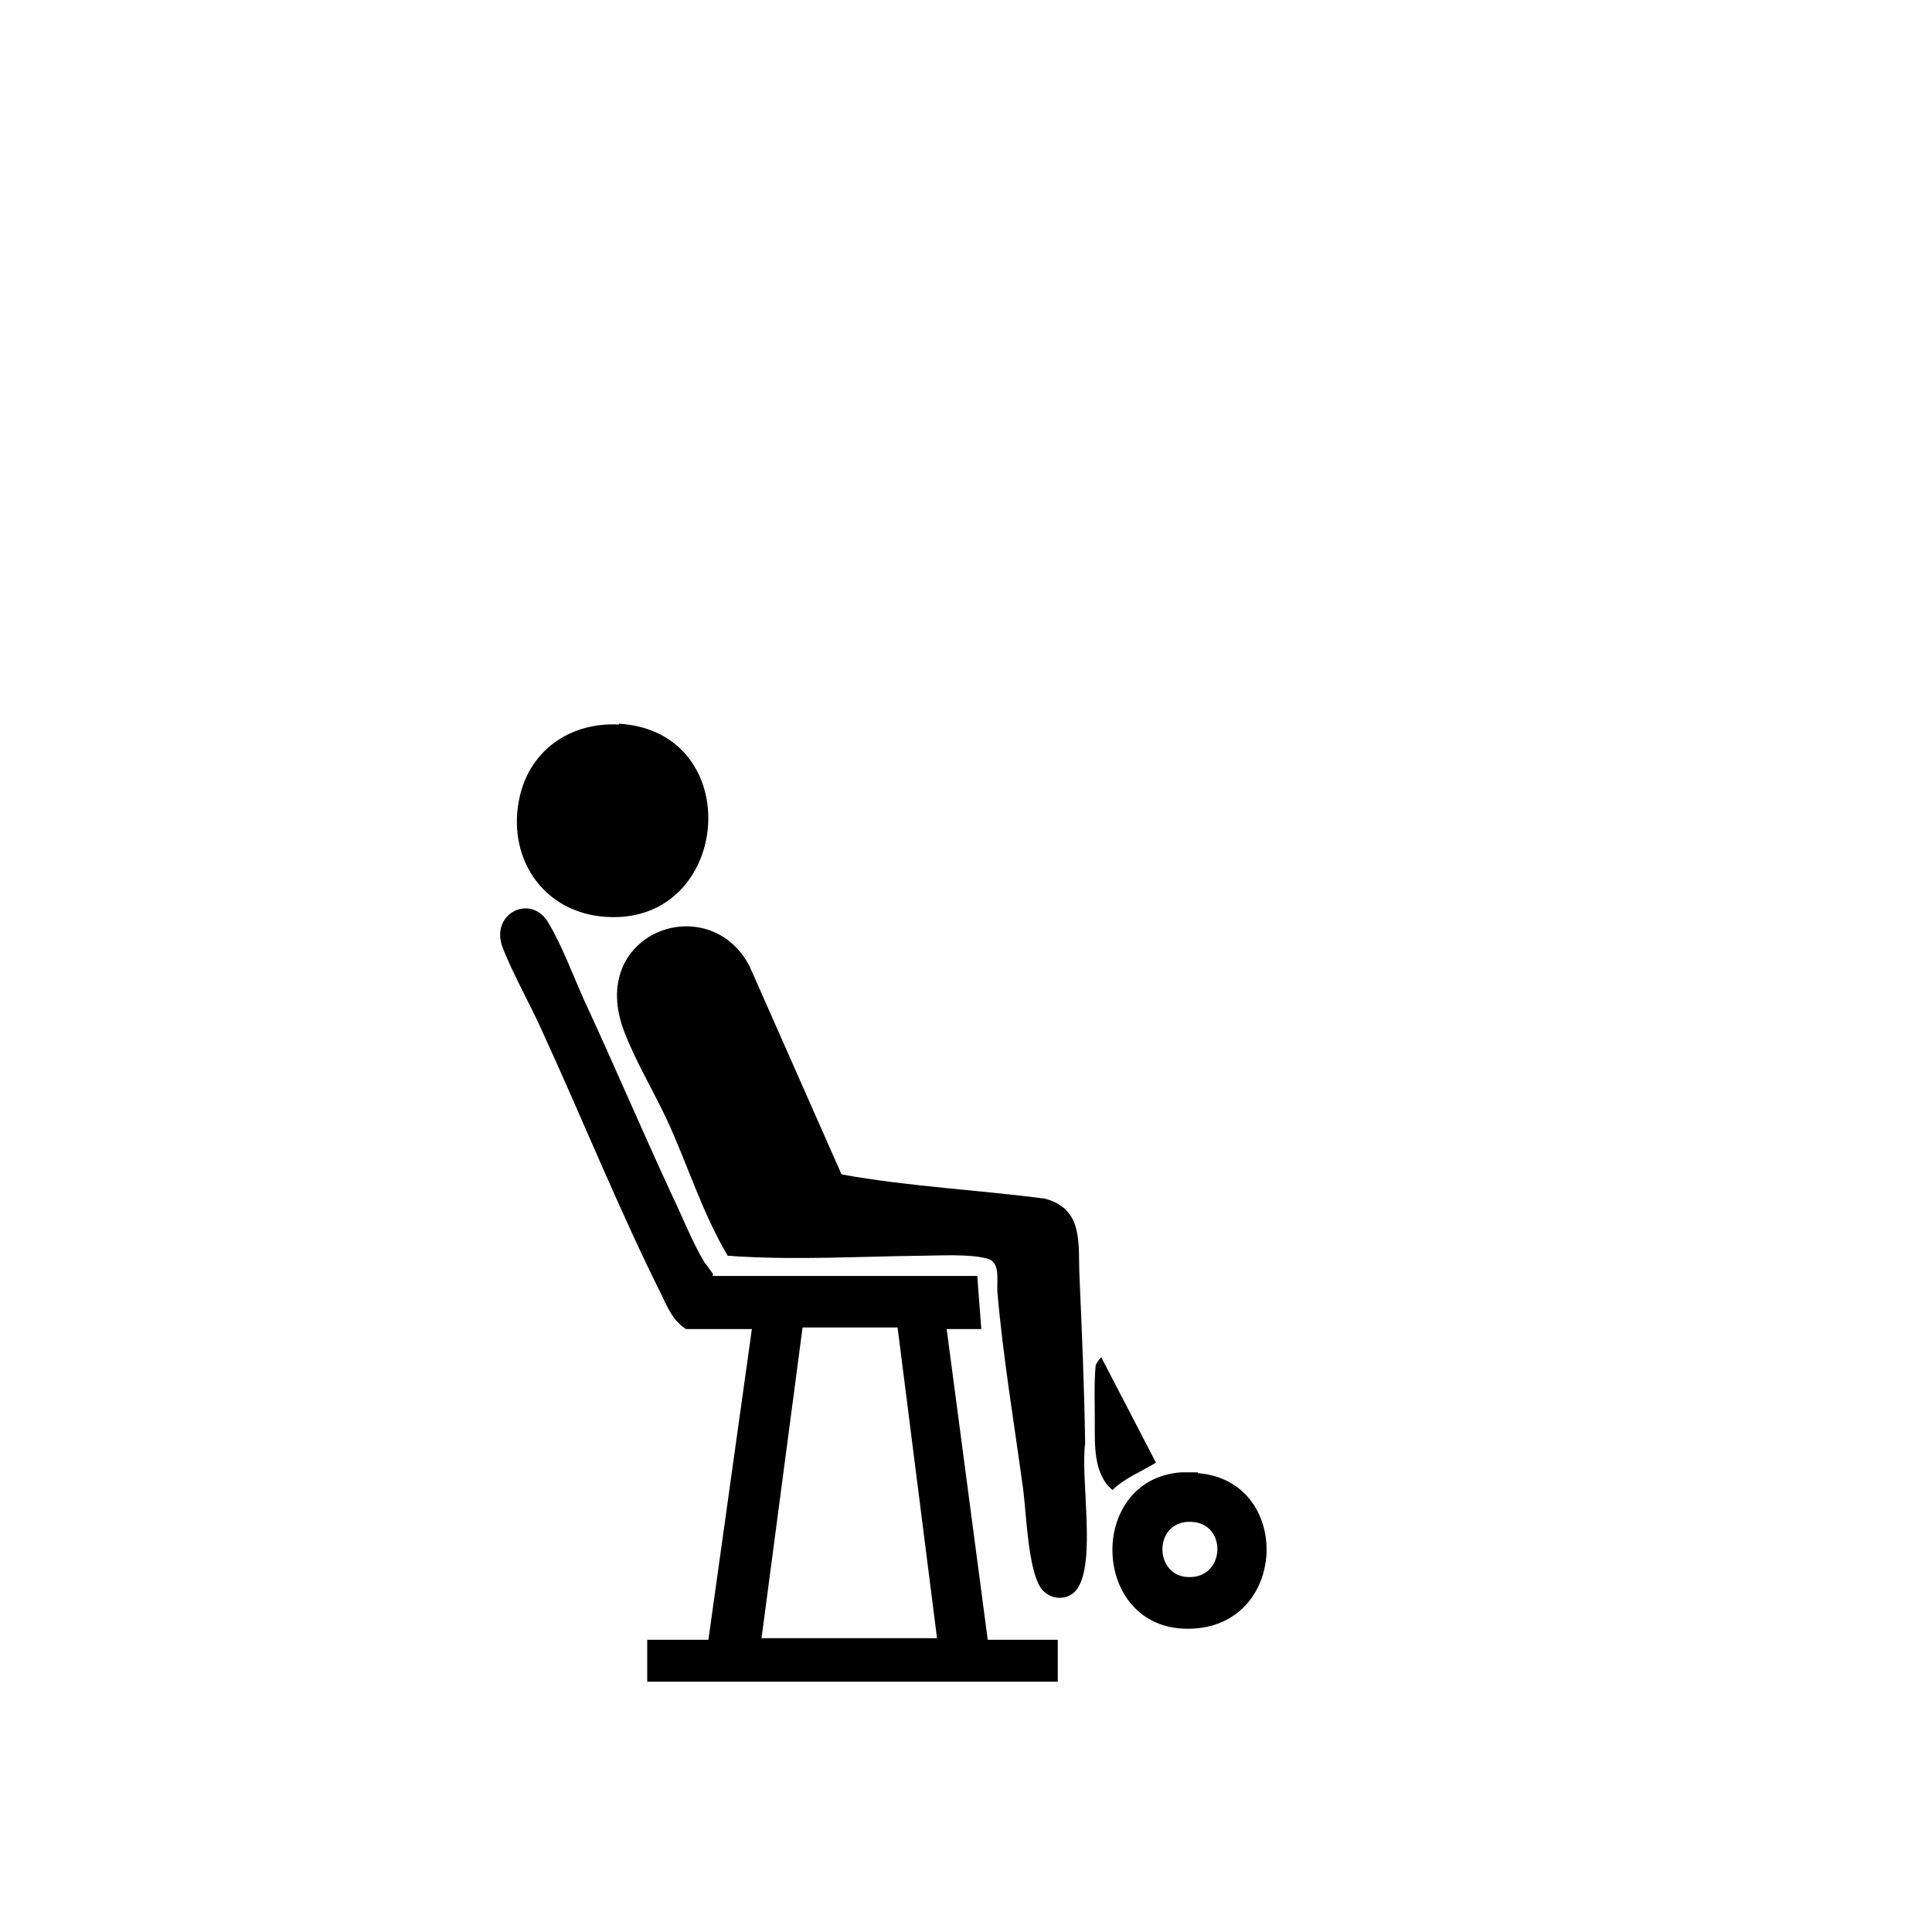
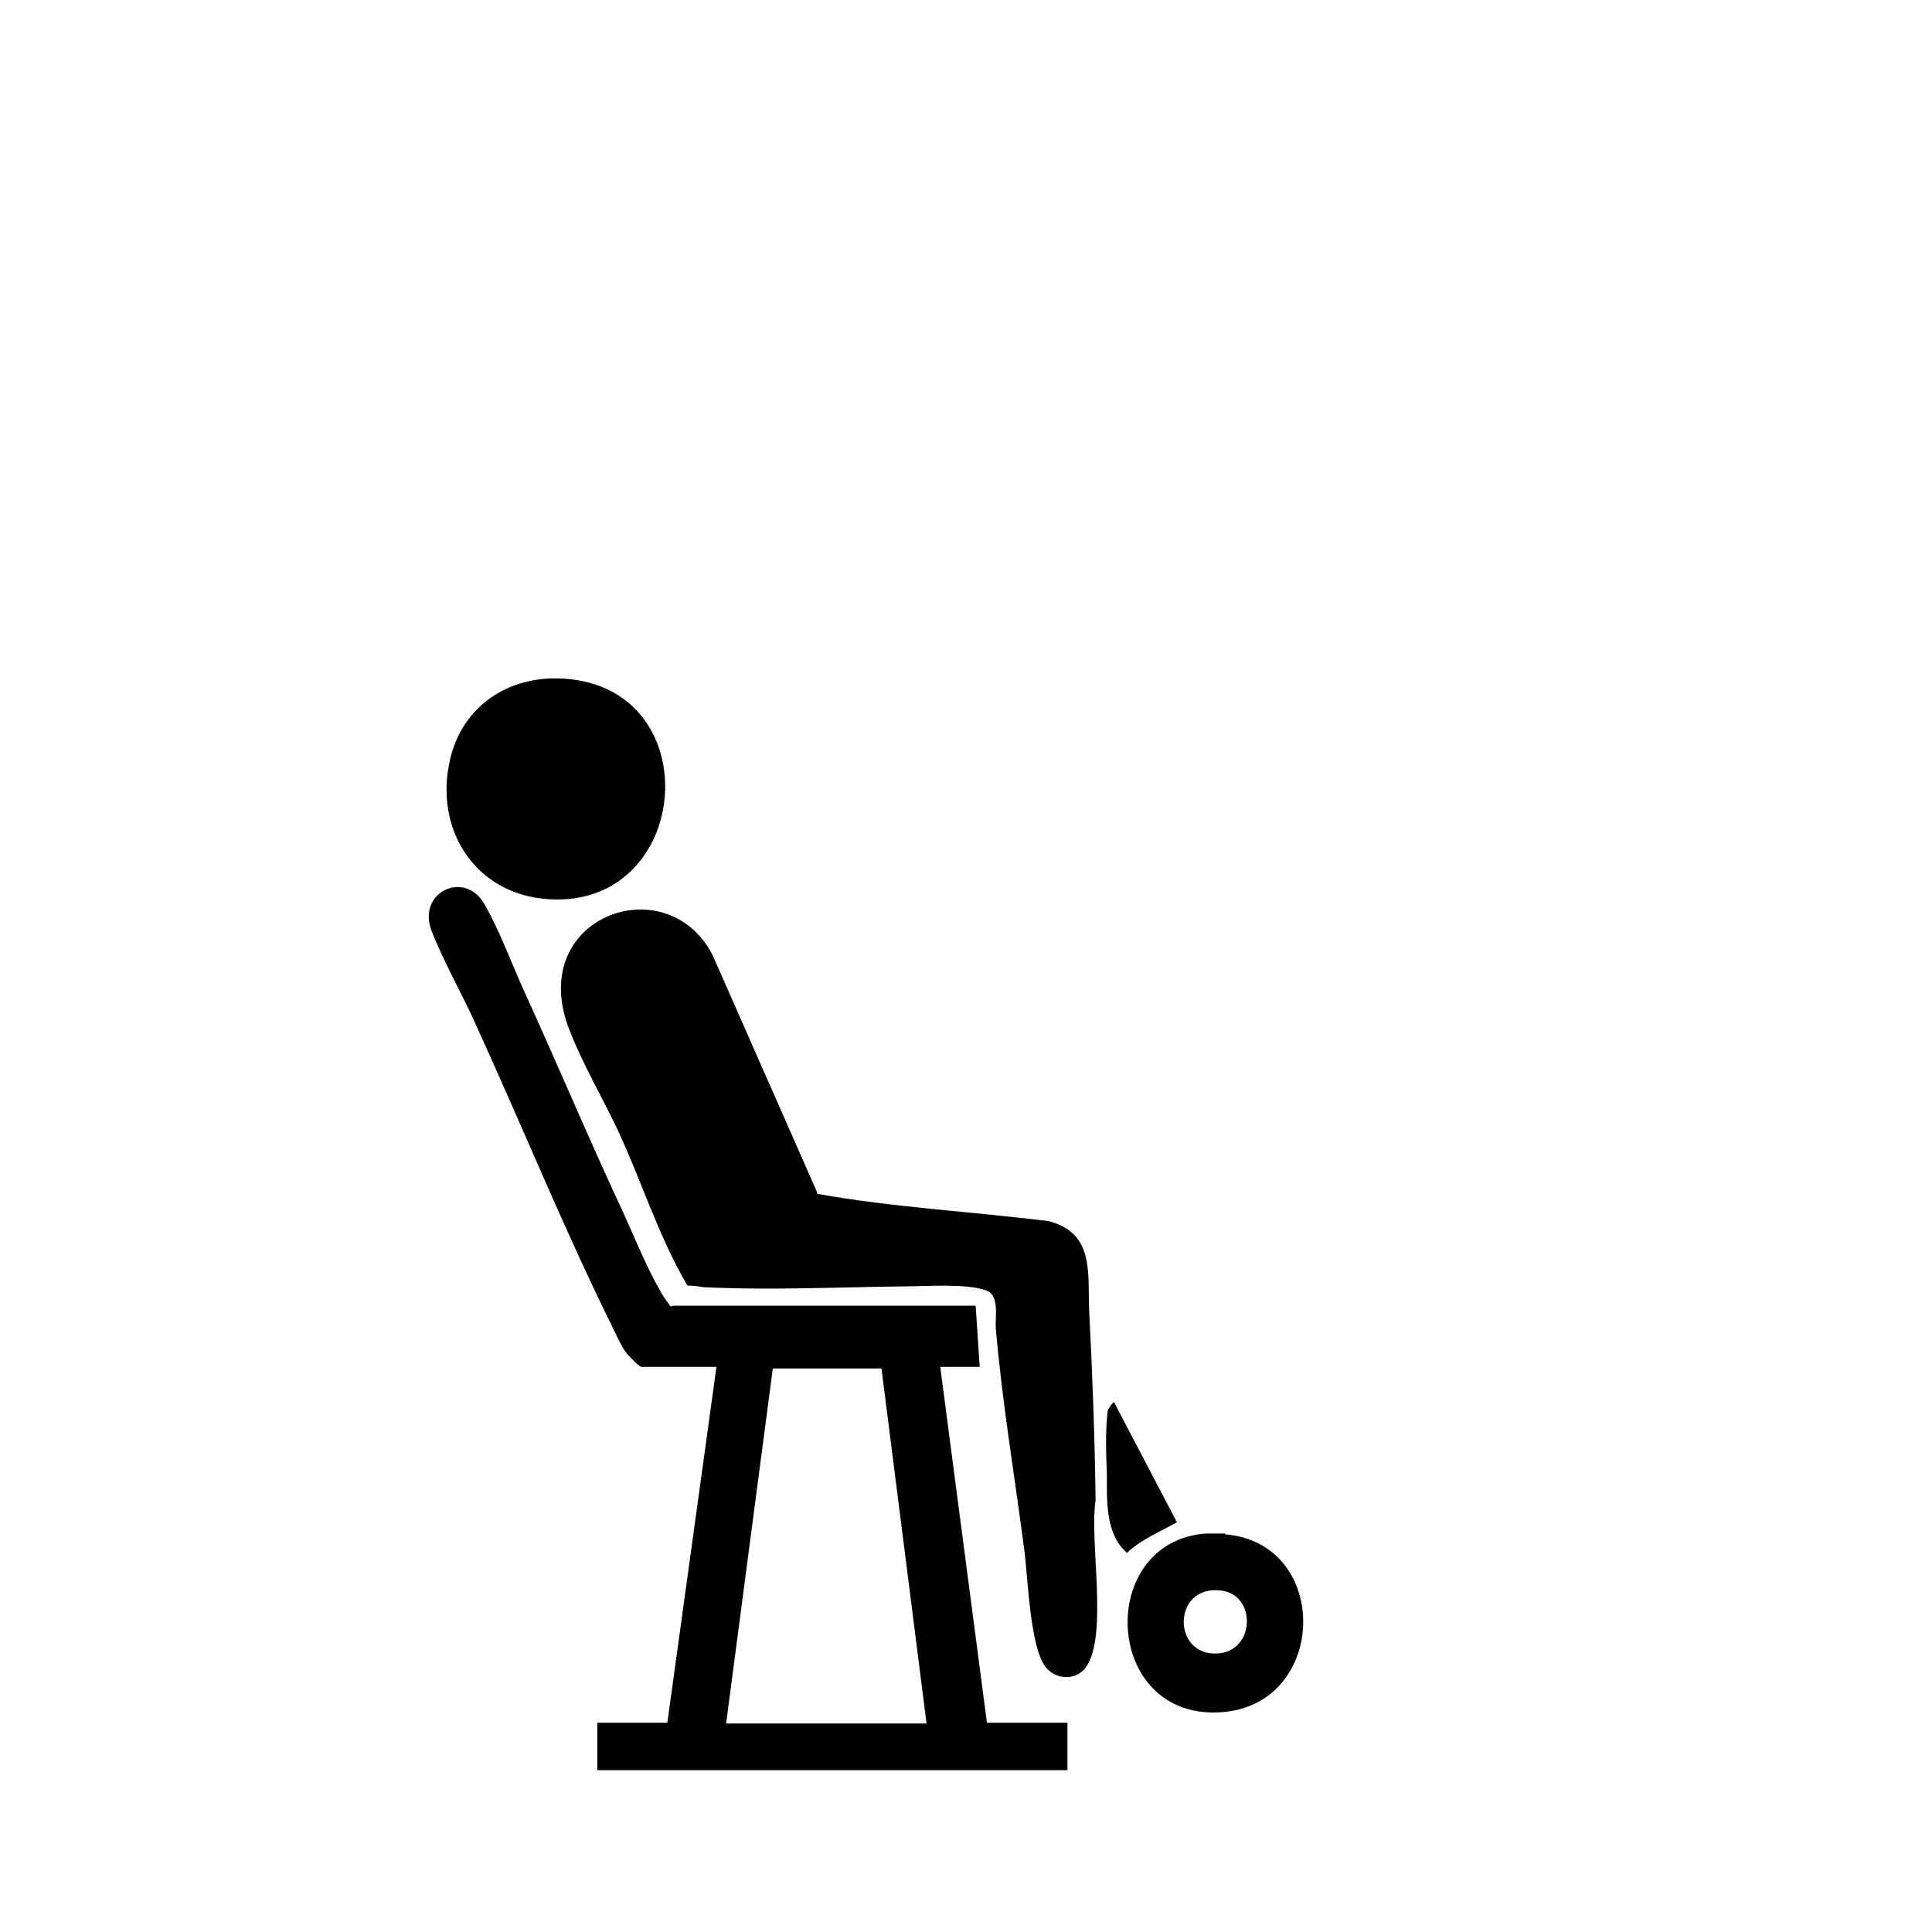
<svg xmlns="http://www.w3.org/2000/svg" id="Layer_1" version="1.1" viewBox="0 0 24 24">
-   <path d="M8.86,15.83s-.09-.13-.11-.15c-.15-.25-.28-.58-.41-.85-.37-.8-.72-1.62-1.09-2.42-.13-.29-.28-.69-.44-.95-.21-.36-.72-.12-.57.3.13.34.35.72.5,1.06.5,1.09.95,2.21,1.49,3.29.04.09.09.19.15.27.02.03.12.13.15.13h.81l-.54,3.86h-.76v.52h5.1v-.52h-.87l-.51-3.86h.43l-.05-.66h-3.29ZM9.46,20.35l.51-3.86h1.18s.49,3.86.49,3.86h-2.18Z" />
-   <path d="M10.45,14.58l-1.14-2.58c-.51-.97-2.04-.41-1.55.83.14.36.35.71.52,1.07.26.56.44,1.16.76,1.7.06,0,.12.01.17.01.72.04,1.45,0,2.18-.01.24,0,.67-.03.89.04.15.05.1.28.11.41.07.81.21,1.64.32,2.45.04.3.06,1.02.23,1.24.11.14.33.15.44,0,.24-.34.04-1.38.1-1.81-.01-.69-.04-1.38-.07-2.07-.02-.4.06-.84-.43-.97-.84-.11-1.69-.15-2.52-.3Z" />
-   <path d="M7.69,9c-.59-.03-1.09.3-1.23.88-.18.75.27,1.46,1.07,1.51,1.56.1,1.76-2.3.16-2.4Z" />
-   <path d="M14.88,18.29c-.07,0-.14,0-.21,0-1.2.09-1.12,2.03.17,1.94,1.17-.08,1.2-1.84.04-1.93ZM14.85,18.91c.38.06.36.65-.04.68-.5.04-.5-.76.04-.68Z" />
-   <path d="M13.67,16.87s-.06.07-.06.1c-.02.21-.01.48-.01.68,0,.29-.02.66.22.86.15-.15.36-.23.54-.34l-.68-1.31Z" />
+   <path d="M8.33,16.23s-.11-.15-.12-.18c-.17-.29-.32-.66-.46-.97-.43-.92-.82-1.85-1.24-2.77-.15-.33-.32-.79-.5-1.09-.24-.41-.83-.14-.65.34.15.39.4.82.57,1.21.57,1.25,1.09,2.53,1.7,3.76.05.1.1.22.17.3.03.03.14.15.17.15h.93l-.61,4.42h-.87v.59h5.84v-.59h-1l-.58-4.42h.49l-.05-.76h-3.76ZM9.02,21.41l.58-4.41h1.35s.56,4.41.56,4.41h-2.49Z" />
+   <path d="M10.15,14.81l-1.3-2.95c-.58-1.11-2.34-.46-1.77.95.16.41.4.82.59,1.22.3.64.51,1.33.87,1.94.07,0,.14.01.2.02.83.04,1.66,0,2.49-.01.27,0,.77-.04,1.02.05.17.06.11.32.12.47.08.93.24,1.87.36,2.8.04.34.07,1.17.26,1.41.13.16.38.17.5,0,.28-.39.04-1.58.12-2.07-.01-.79-.04-1.58-.08-2.36-.02-.46.07-.96-.5-1.11-.96-.12-1.93-.17-2.88-.34Z" />
+   <path d="M6.99,8.43c-.67-.04-1.25.34-1.4,1.01-.2.86.31,1.67,1.22,1.73,1.79.12,2.01-2.63.19-2.74Z" />
+   <path d="M15.22,19.05c-.07,0-.16,0-.24,0-1.37.1-1.28,2.32.19,2.22,1.33-.09,1.37-2.1.05-2.21ZM15.18,19.76c.43.06.41.75-.05.78-.58.04-.57-.87.05-.78Z" />
+   <path d="M13.83,17.42s-.07.08-.07.11c-.03.24-.02.54-.01.78,0,.33-.02.75.25.98.18-.17.41-.26.62-.38l-.78-1.49Z" />
</svg>
